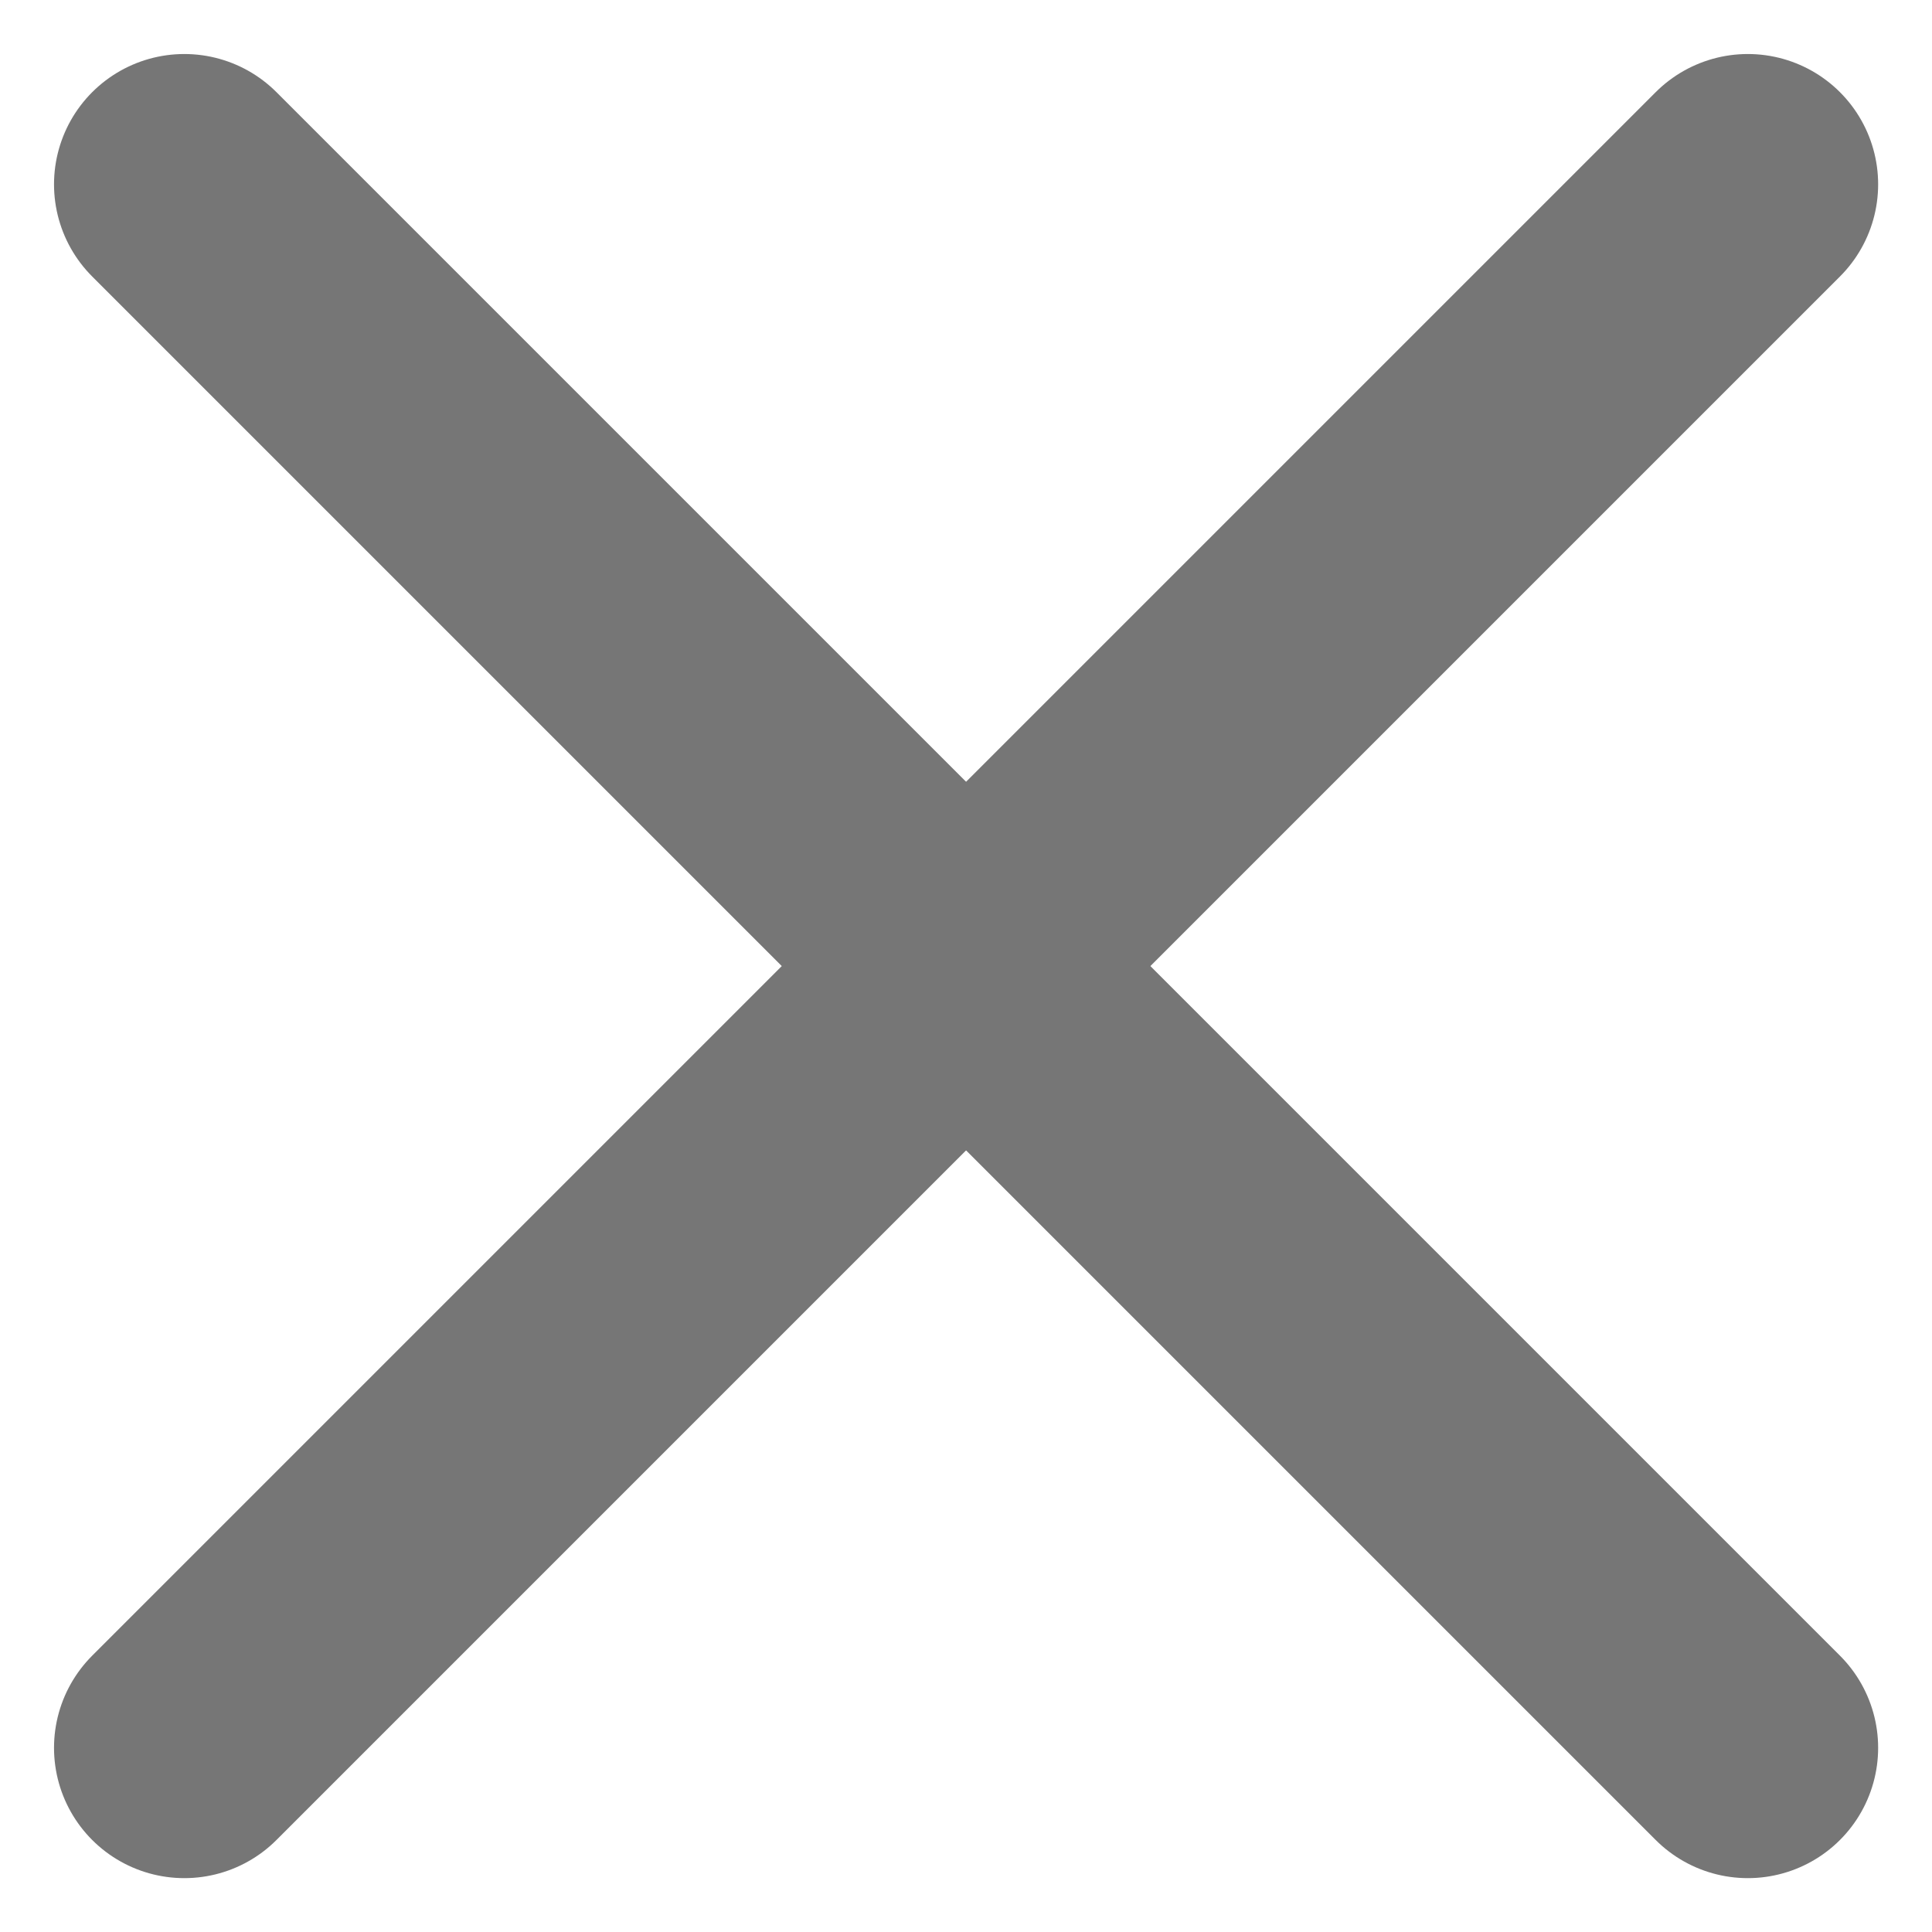
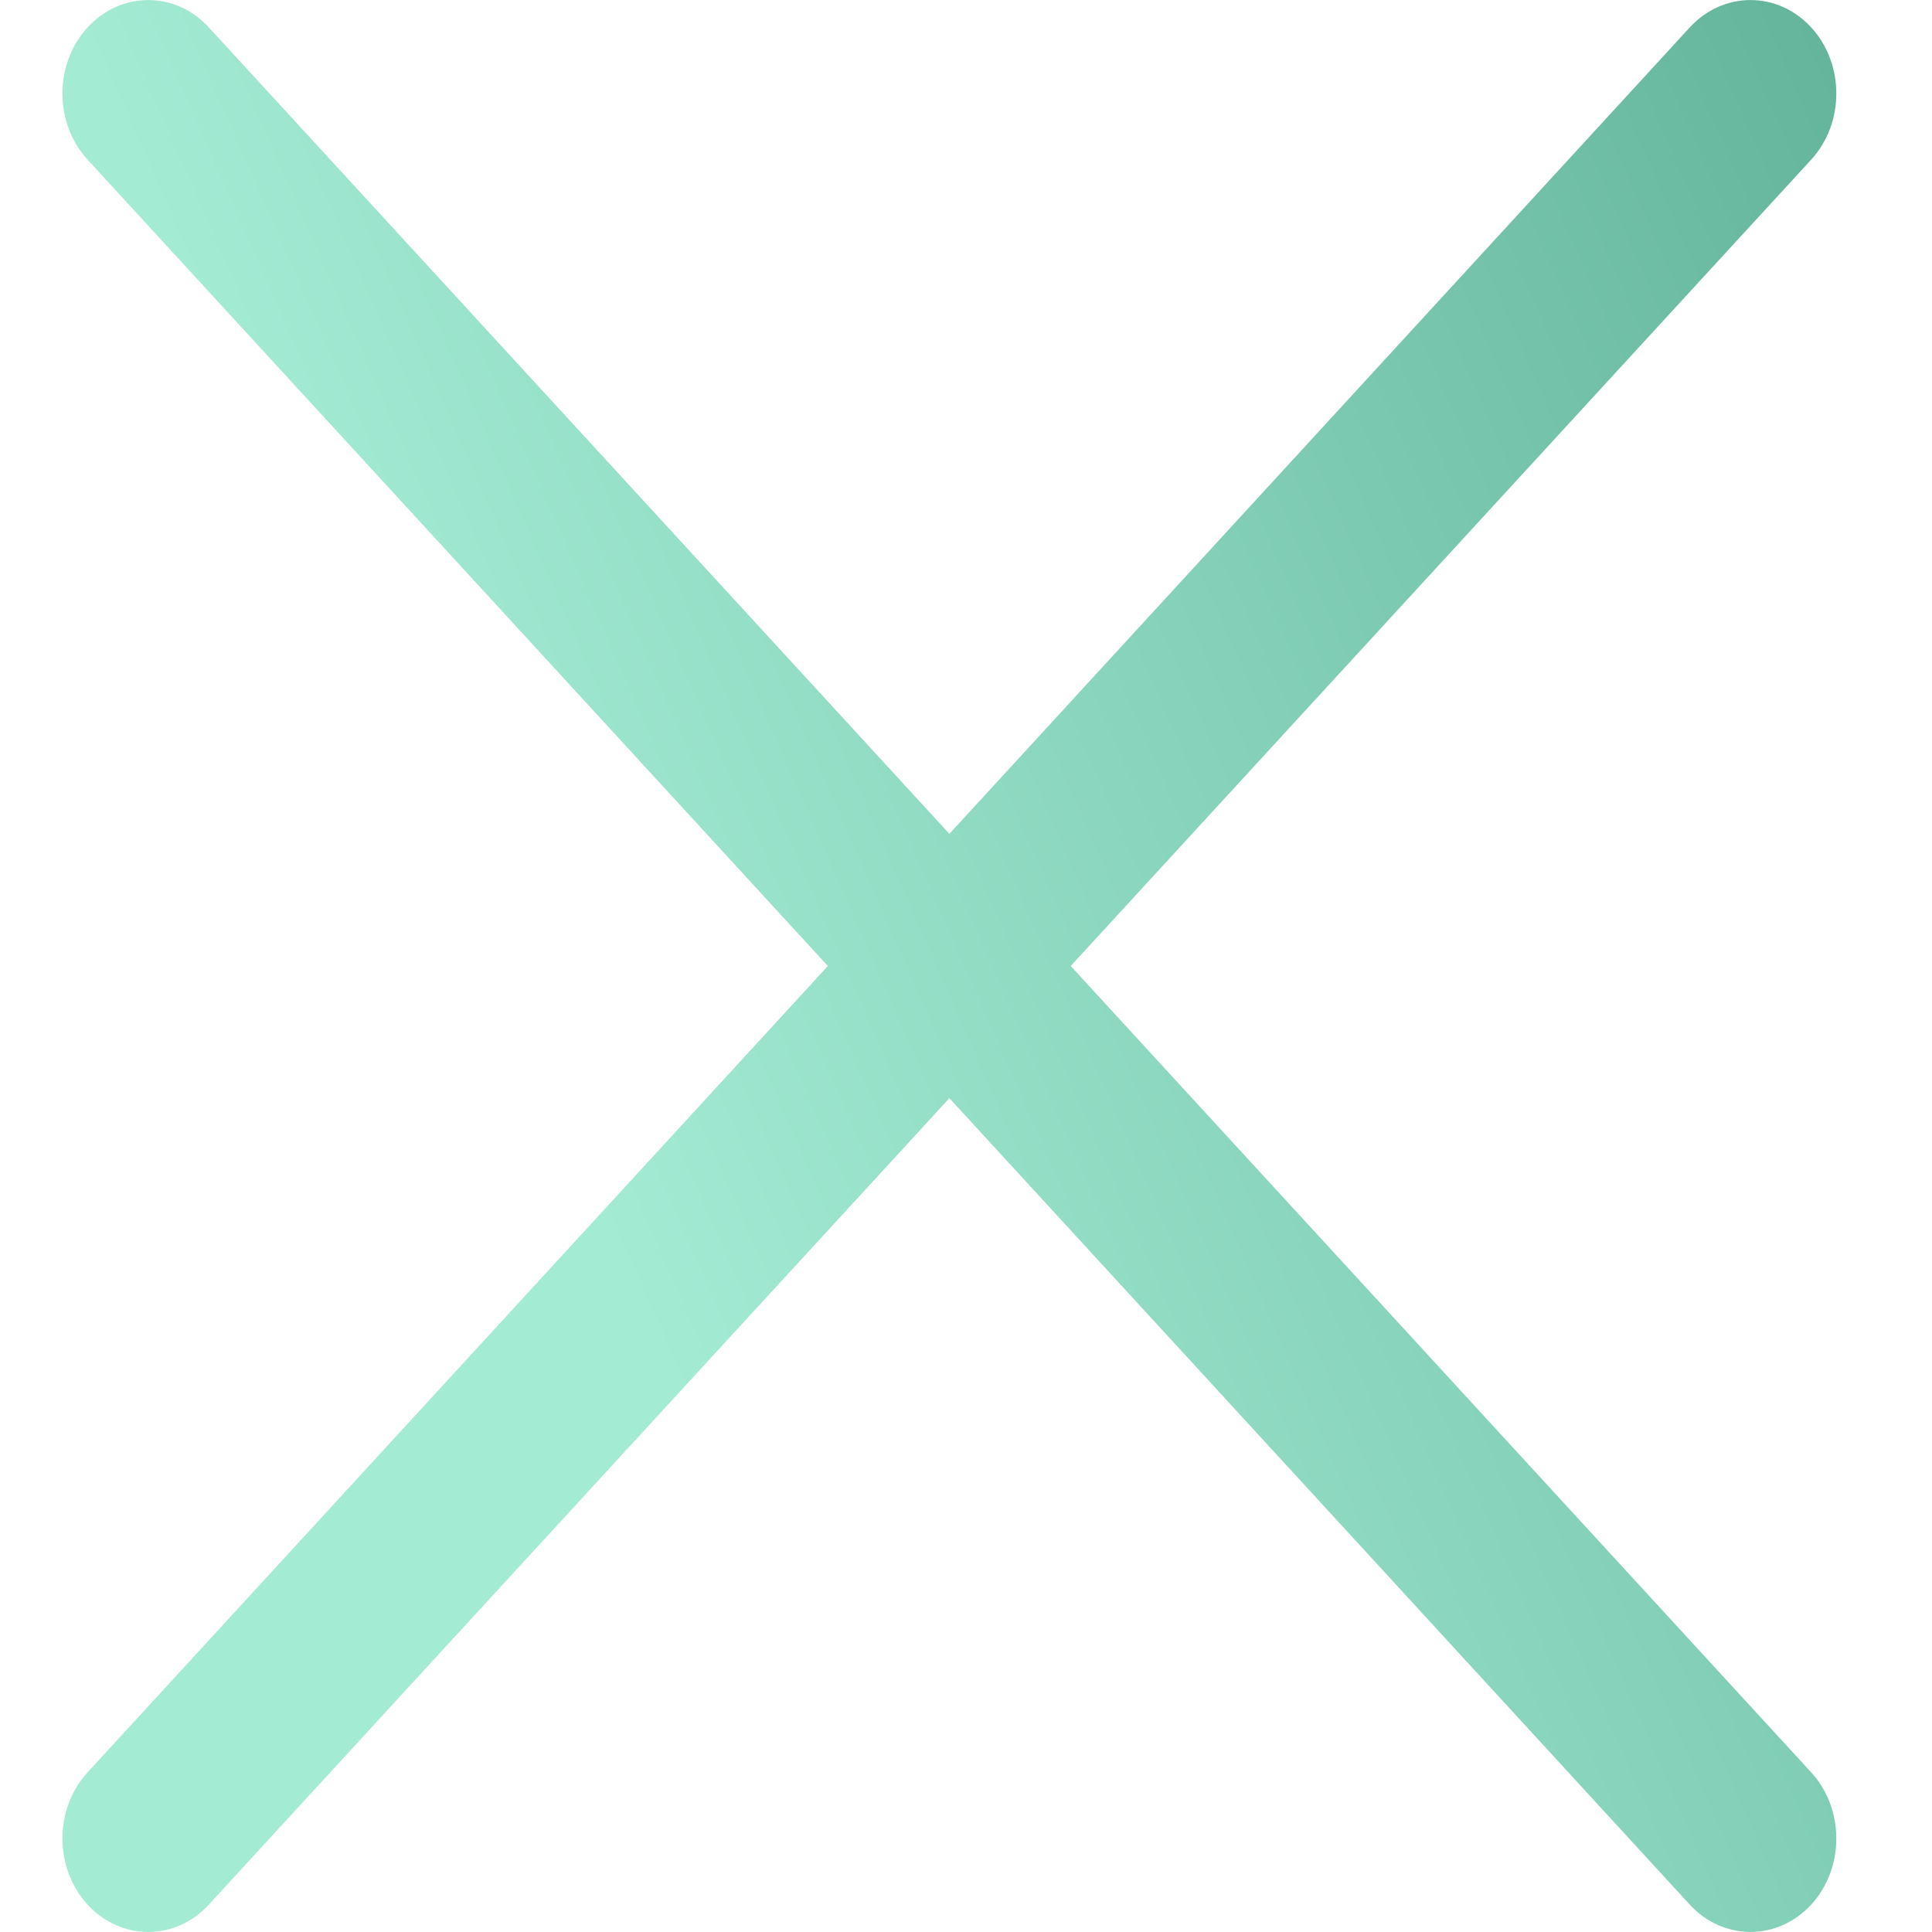
- <svg xmlns="http://www.w3.org/2000/svg" width="12.357" height="12.357" viewBox="0 0 12.357 12.357">
-   <g id="Icon" transform="translate(1.179 3.679)">
-     <line id="Line" x1="10" y2="10" transform="translate(0 -2.5)" fill="none" stroke="#767676" stroke-linecap="round" stroke-linejoin="round" stroke-width="1.667" />
-     <line id="Line-2" data-name="Line" x2="10" y2="10" transform="translate(0 -2.5)" fill="none" stroke="#767676" stroke-linecap="round" stroke-linejoin="round" stroke-width="1.667" />
-   </g>
+ <svg xmlns="http://www.w3.org/2000/svg" width="10" height="10" viewBox="0 0 10 10" fill="none">
+   <path d="M5.542 5L9.375 9.174C9.548 9.363 9.548 9.669 9.375 9.858C9.201 10.047 8.92 10.047 8.746 9.858L4.914 5.684L1.081 9.858C0.908 10.047 0.627 10.047 0.453 9.858C0.28 9.669 0.28 9.363 0.453 9.174L4.285 5L0.453 0.826C0.28 0.637 0.28 0.331 0.453 0.142C0.627 -0.047 0.908 -0.047 1.081 0.142L4.914 4.316L8.746 0.142C8.92 -0.047 9.201 -0.047 9.375 0.142C9.548 0.331 9.548 0.637 9.375 0.826L5.542 5Z" fill="url(#paint0_linear_458_964)" />
+   <defs>
+     <linearGradient id="paint0_linear_458_964" x1="9.505" y1="0" x2="1.807" y2="3.38" gradientUnits="userSpaceOnUse">
+       <stop stop-color="#63B49B" />
+       <stop offset="1" stop-color="#A4EBD4" />
+     </linearGradient>
+   </defs>
</svg>
